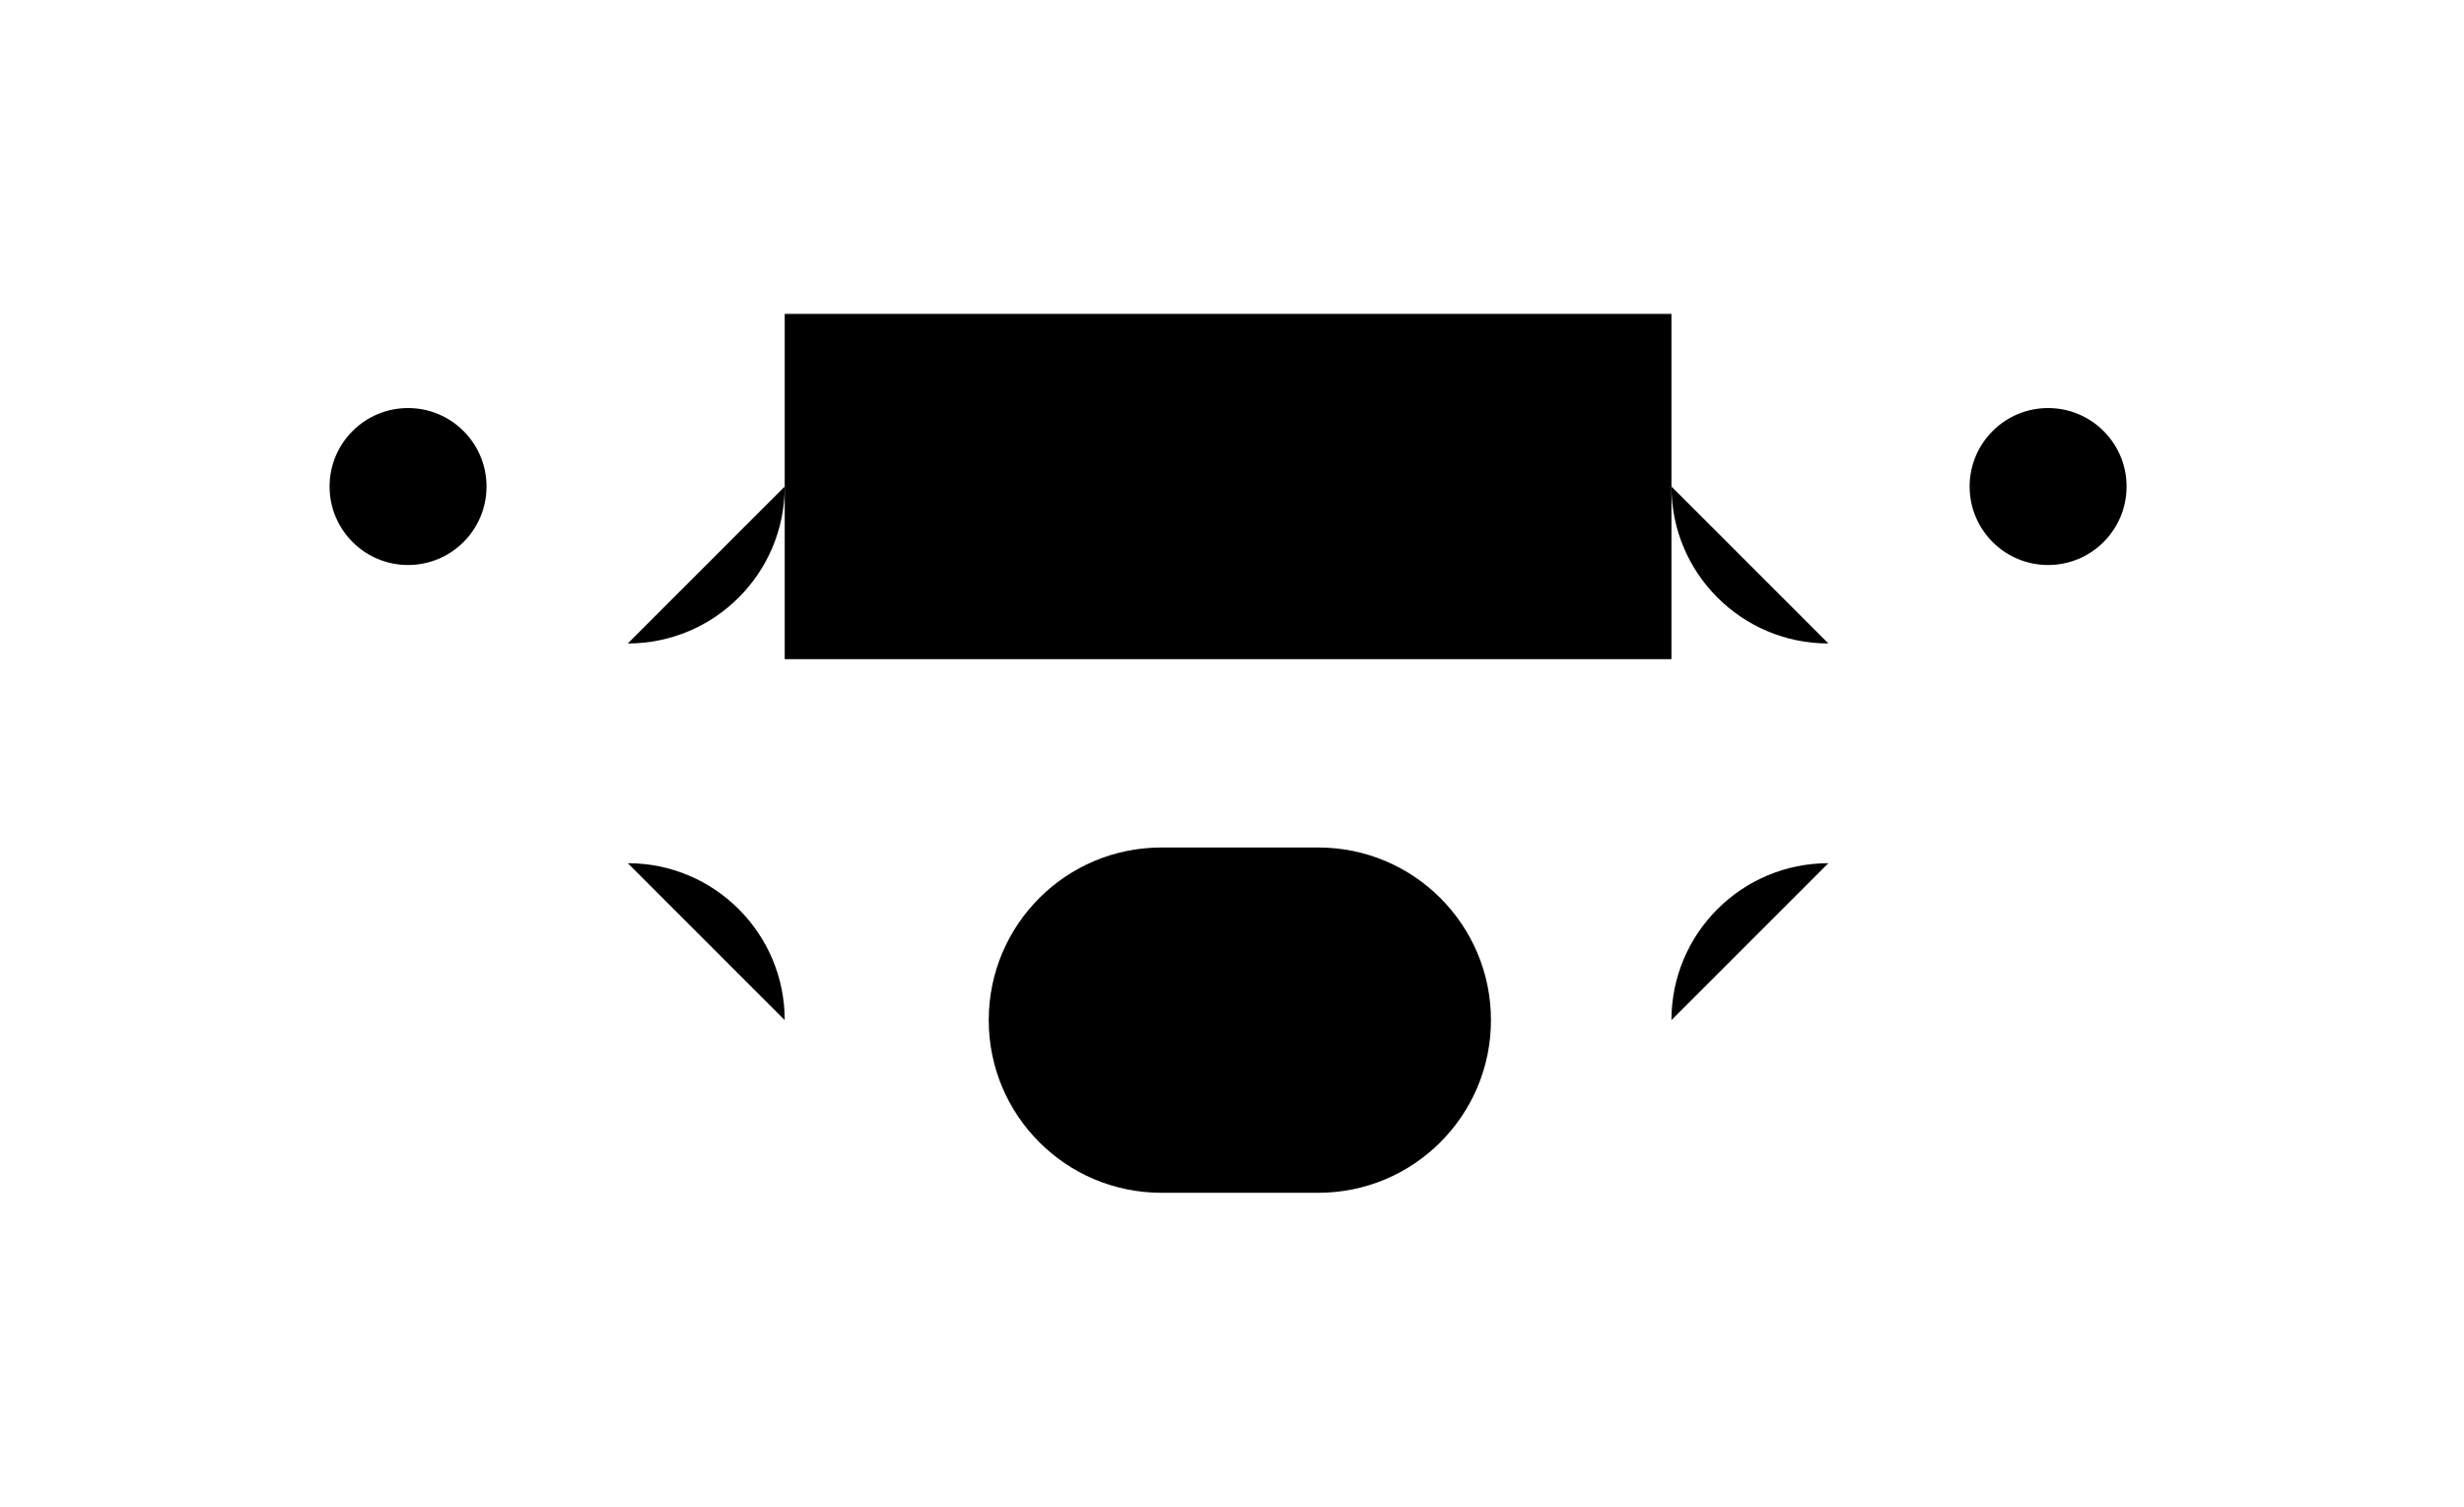
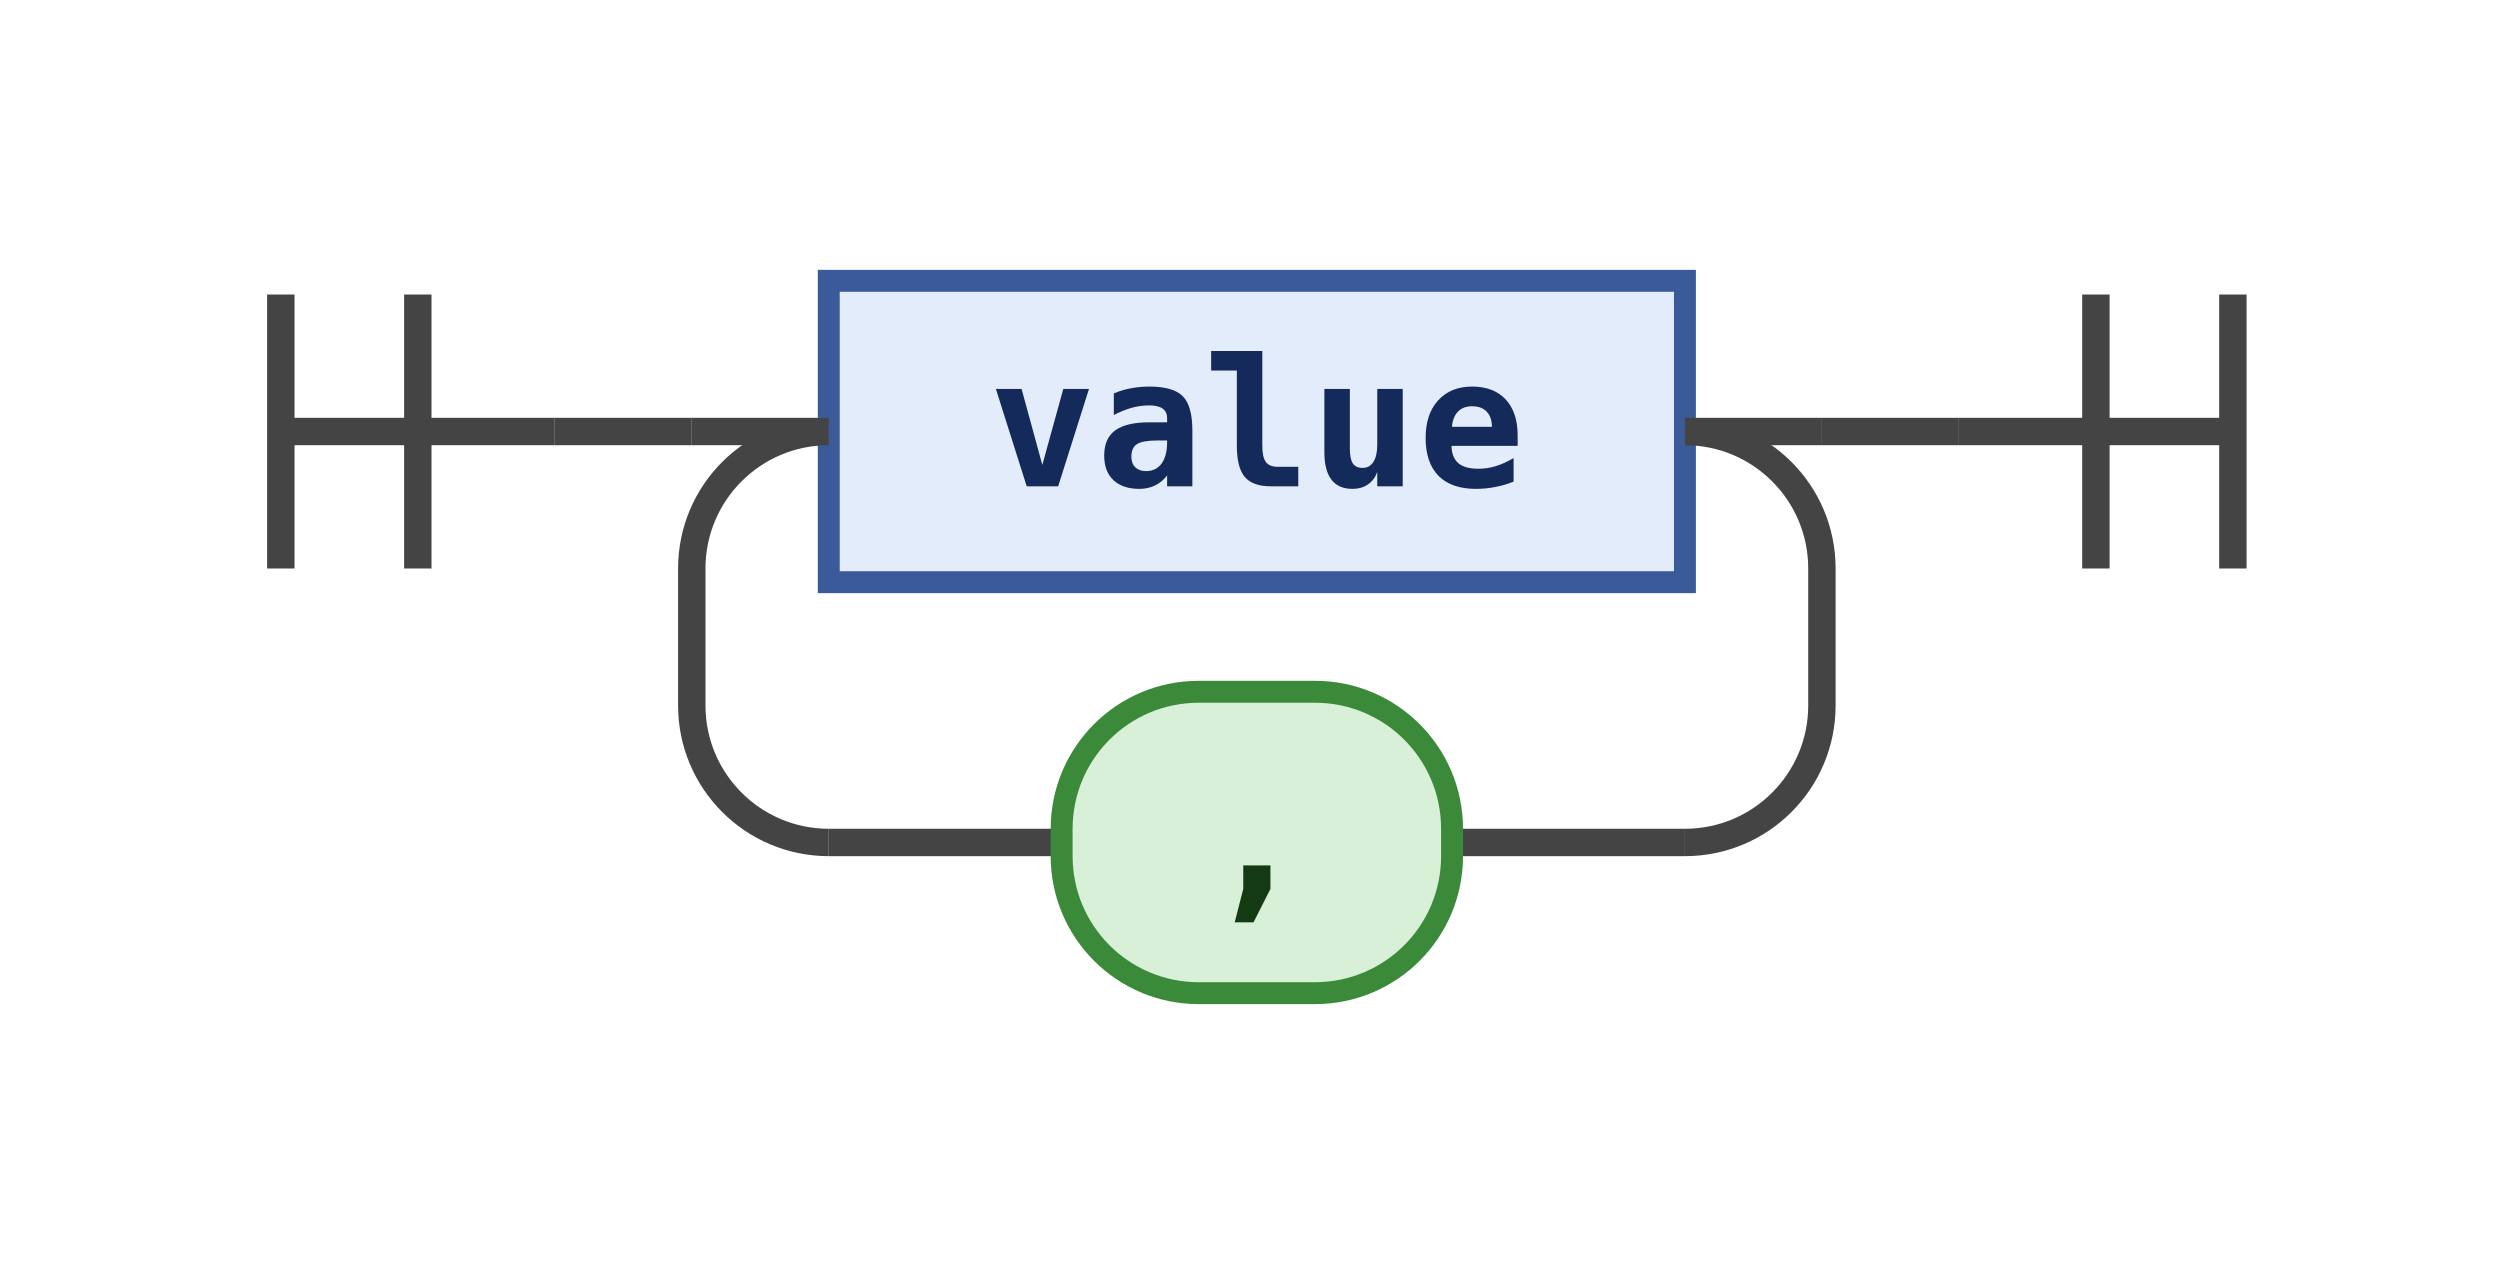
- <svg xmlns="http://www.w3.org/2000/svg" xmlns:xlink="http://www.w3.org/1999/xlink" class="railroad" width="157" height="96" viewBox="0 0 157 96">
-   <g class="terminator">
-     <circle cx="26" cy="31" r="5" />
+ <svg xmlns="http://www.w3.org/2000/svg" xmlns:xlink="http://www.w3.org/1999/xlink" class="railroad-diagram" width="182.5" height="92" viewBox="0 0 182.5 92">
+   <g transform="translate(.5 .5)">
+     <g>
+       <path d="M20 21v20m10 -20v20m-10 -10h20" />
+     </g>
+     <path d="M40 31h10" />
+     <g>
+       <path d="M50 31h0" />
+       <path d="M132.5 31h0" />
+       <path d="M50 31h10" />
+       <g class="non-terminal ">
+         <path d="M60 31h0" />
+         <path d="M122.5 31h0" />
+         <rect x="60" y="20" width="62.5" height="22" />
+         <a xlink:href="#value">
+           <text x="91.25" y="35">value</text>
+         </a>
+       </g>
+       <path d="M122.5 31h10" />
+       <path d="M60 31a10 10 0 0 0 -10 10v10a10 10 0 0 0 10 10" />
+       <g class="terminal ">
+         <path d="M60 61h17" />
+         <path d="M105.5 61h17" />
+         <rect x="77" y="50" width="28.5" height="22" rx="10" ry="10" />
+         <text x="91.25" y="65">,</text>
+       </g>
+       <path d="M122.5 61a10 10 0 0 0 10 -10v-10a10 10 0 0 0 -10 -10" />
+     </g>
+     <path d="M132.5 31h10" />
+     <path d="M 142.5 31 h 20 m -10 -10 v 20 m 10 -20 v 20" />
  </g>
-   <path class="rail" d="M31 31 H40" />
-   <path class="rail" d="M40 31 H50" />
-   <a xlink:href="#value" href="#value">
-     <g class="nonterminal">
-       <rect x="50" y="20" width="56.5" height="22" />
-       <text x="78.25" y="35">value</text>
-     </g>
-   </a>
-   <path class="rail" d="M106.5 31 H116.5" />
-   <path class="rail" d="M106.5 31 A10 10 0 0 0 116.5 41" />
-   <path class="rail" d="M116.5 41 V55" />
-   <path class="rail" d="M116.5 55 A10 10 0 0 0 106.5 65" />
-   <path class="rail" d="M106.5 65 H94.5" />
-   <g class="terminal">
-     <rect x="63" y="54" width="32" height="22" rx="11" ry="11" />
-     <text x="79" y="69">,</text>
-   </g>
-   <path class="rail" d="M50 65 H63" />
-   <path class="arrow" d="M83.25 61 L73.25 65 L83.25 69 Z" />
-   <path class="rail" d="M50 65 A10 10 0 0 0 40 55" />
-   <path class="rail" d="M40 55 V41" />
-   <path class="rail" d="M40 41 A10 10 0 0 0 50 31" />
-   <path class="rail" d="M116.5 31 H125.5" />
-   <g class="terminator">
-     <circle cx="130.5" cy="31" r="5" />
-   </g>
+   <style>
+ svg.railroad-diagram { background: transparent; }
+ svg.railroad-diagram path { stroke-width: 2; stroke: #444; fill: none; }
+ svg.railroad-diagram text { font: bold 13px ui-monospace, Menlo, Consolas, monospace; text-anchor: middle; }
+ svg.railroad-diagram text.comment { font: italic 12px ui-monospace, Menlo, Consolas, monospace; }
+ svg.railroad-diagram rect { stroke-width: 1.6px; stroke: #3a8a3a; fill: #d7f0d7; }
+ svg.railroad-diagram g.terminal text { fill: #143a14; }
+ svg.railroad-diagram g.non-terminal rect { stroke: #3a5a9a; fill: #e3ecfb; }
+ svg.railroad-diagram g.non-terminal text { fill: #142a5a; }
+ svg.railroad-diagram g.terminal.leaf rect { stroke: #b8862b; fill: #fbeede; stroke-dasharray: 4 2; }
+ svg.railroad-diagram g.terminal.leaf text { fill: #5a3d05; font-style: italic; }
+ svg.railroad-diagram a:hover g.non-terminal rect { fill: #cfe0fb; }
+ </style>
</svg>
